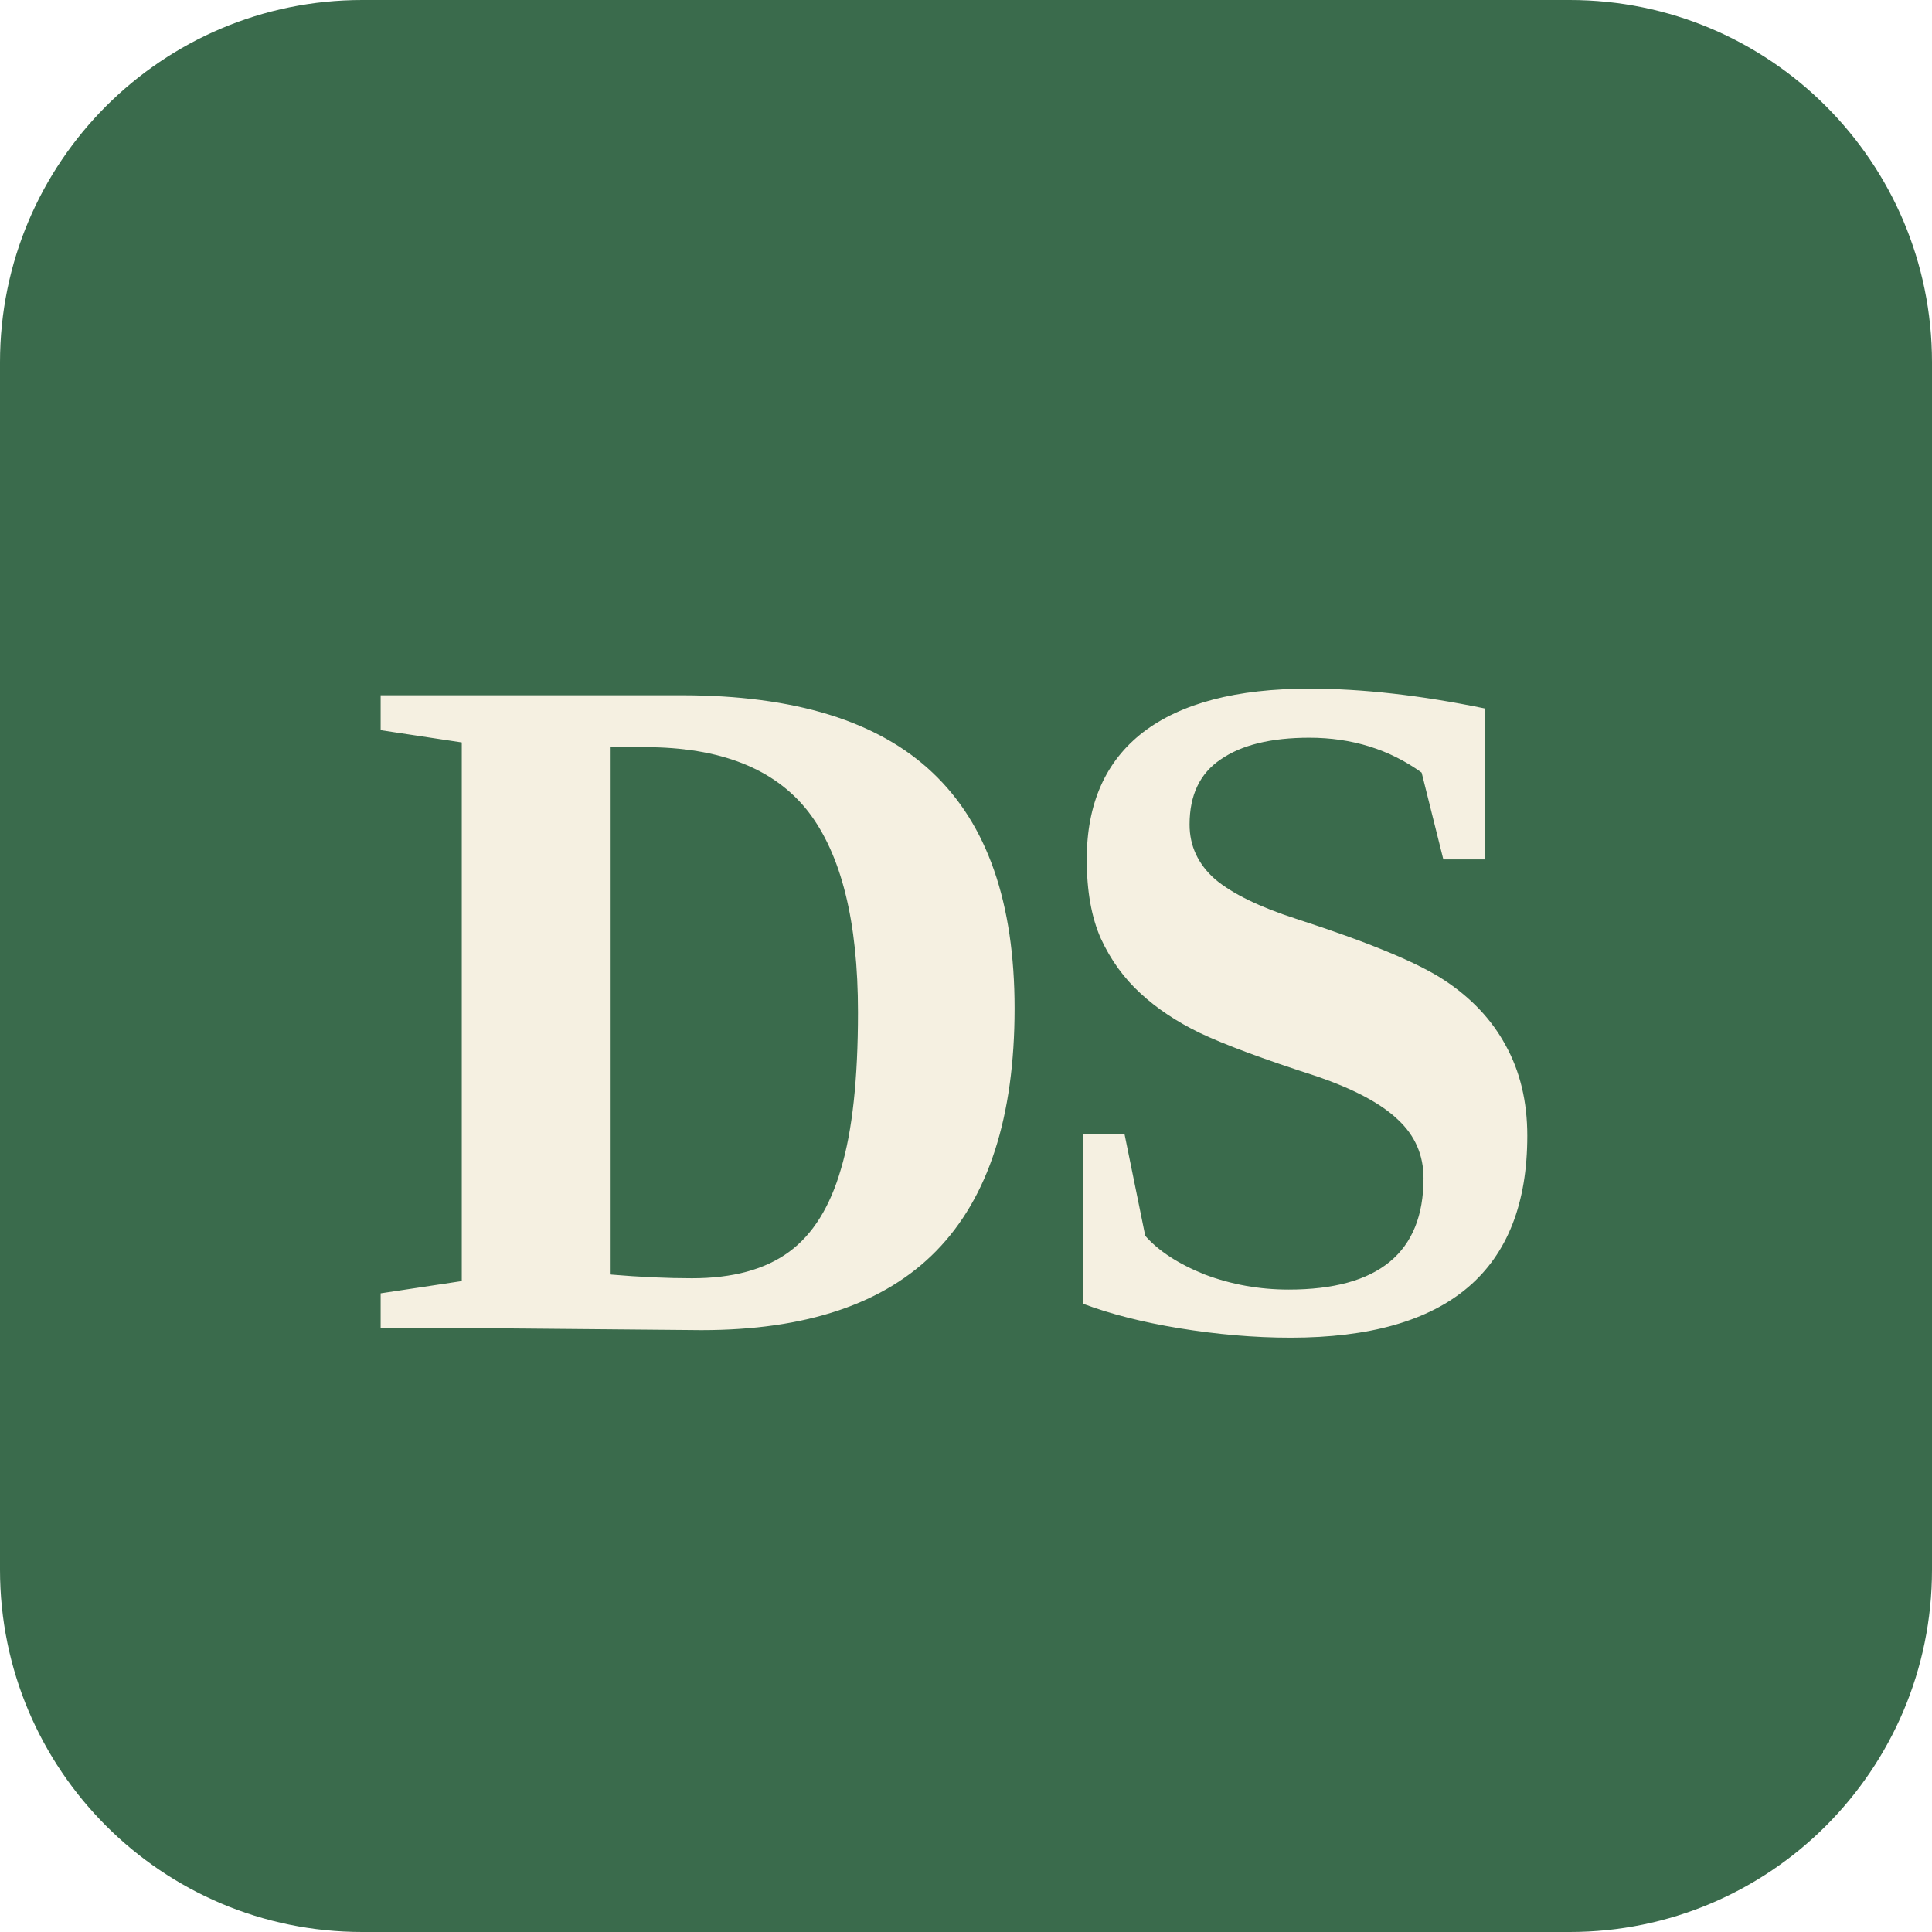
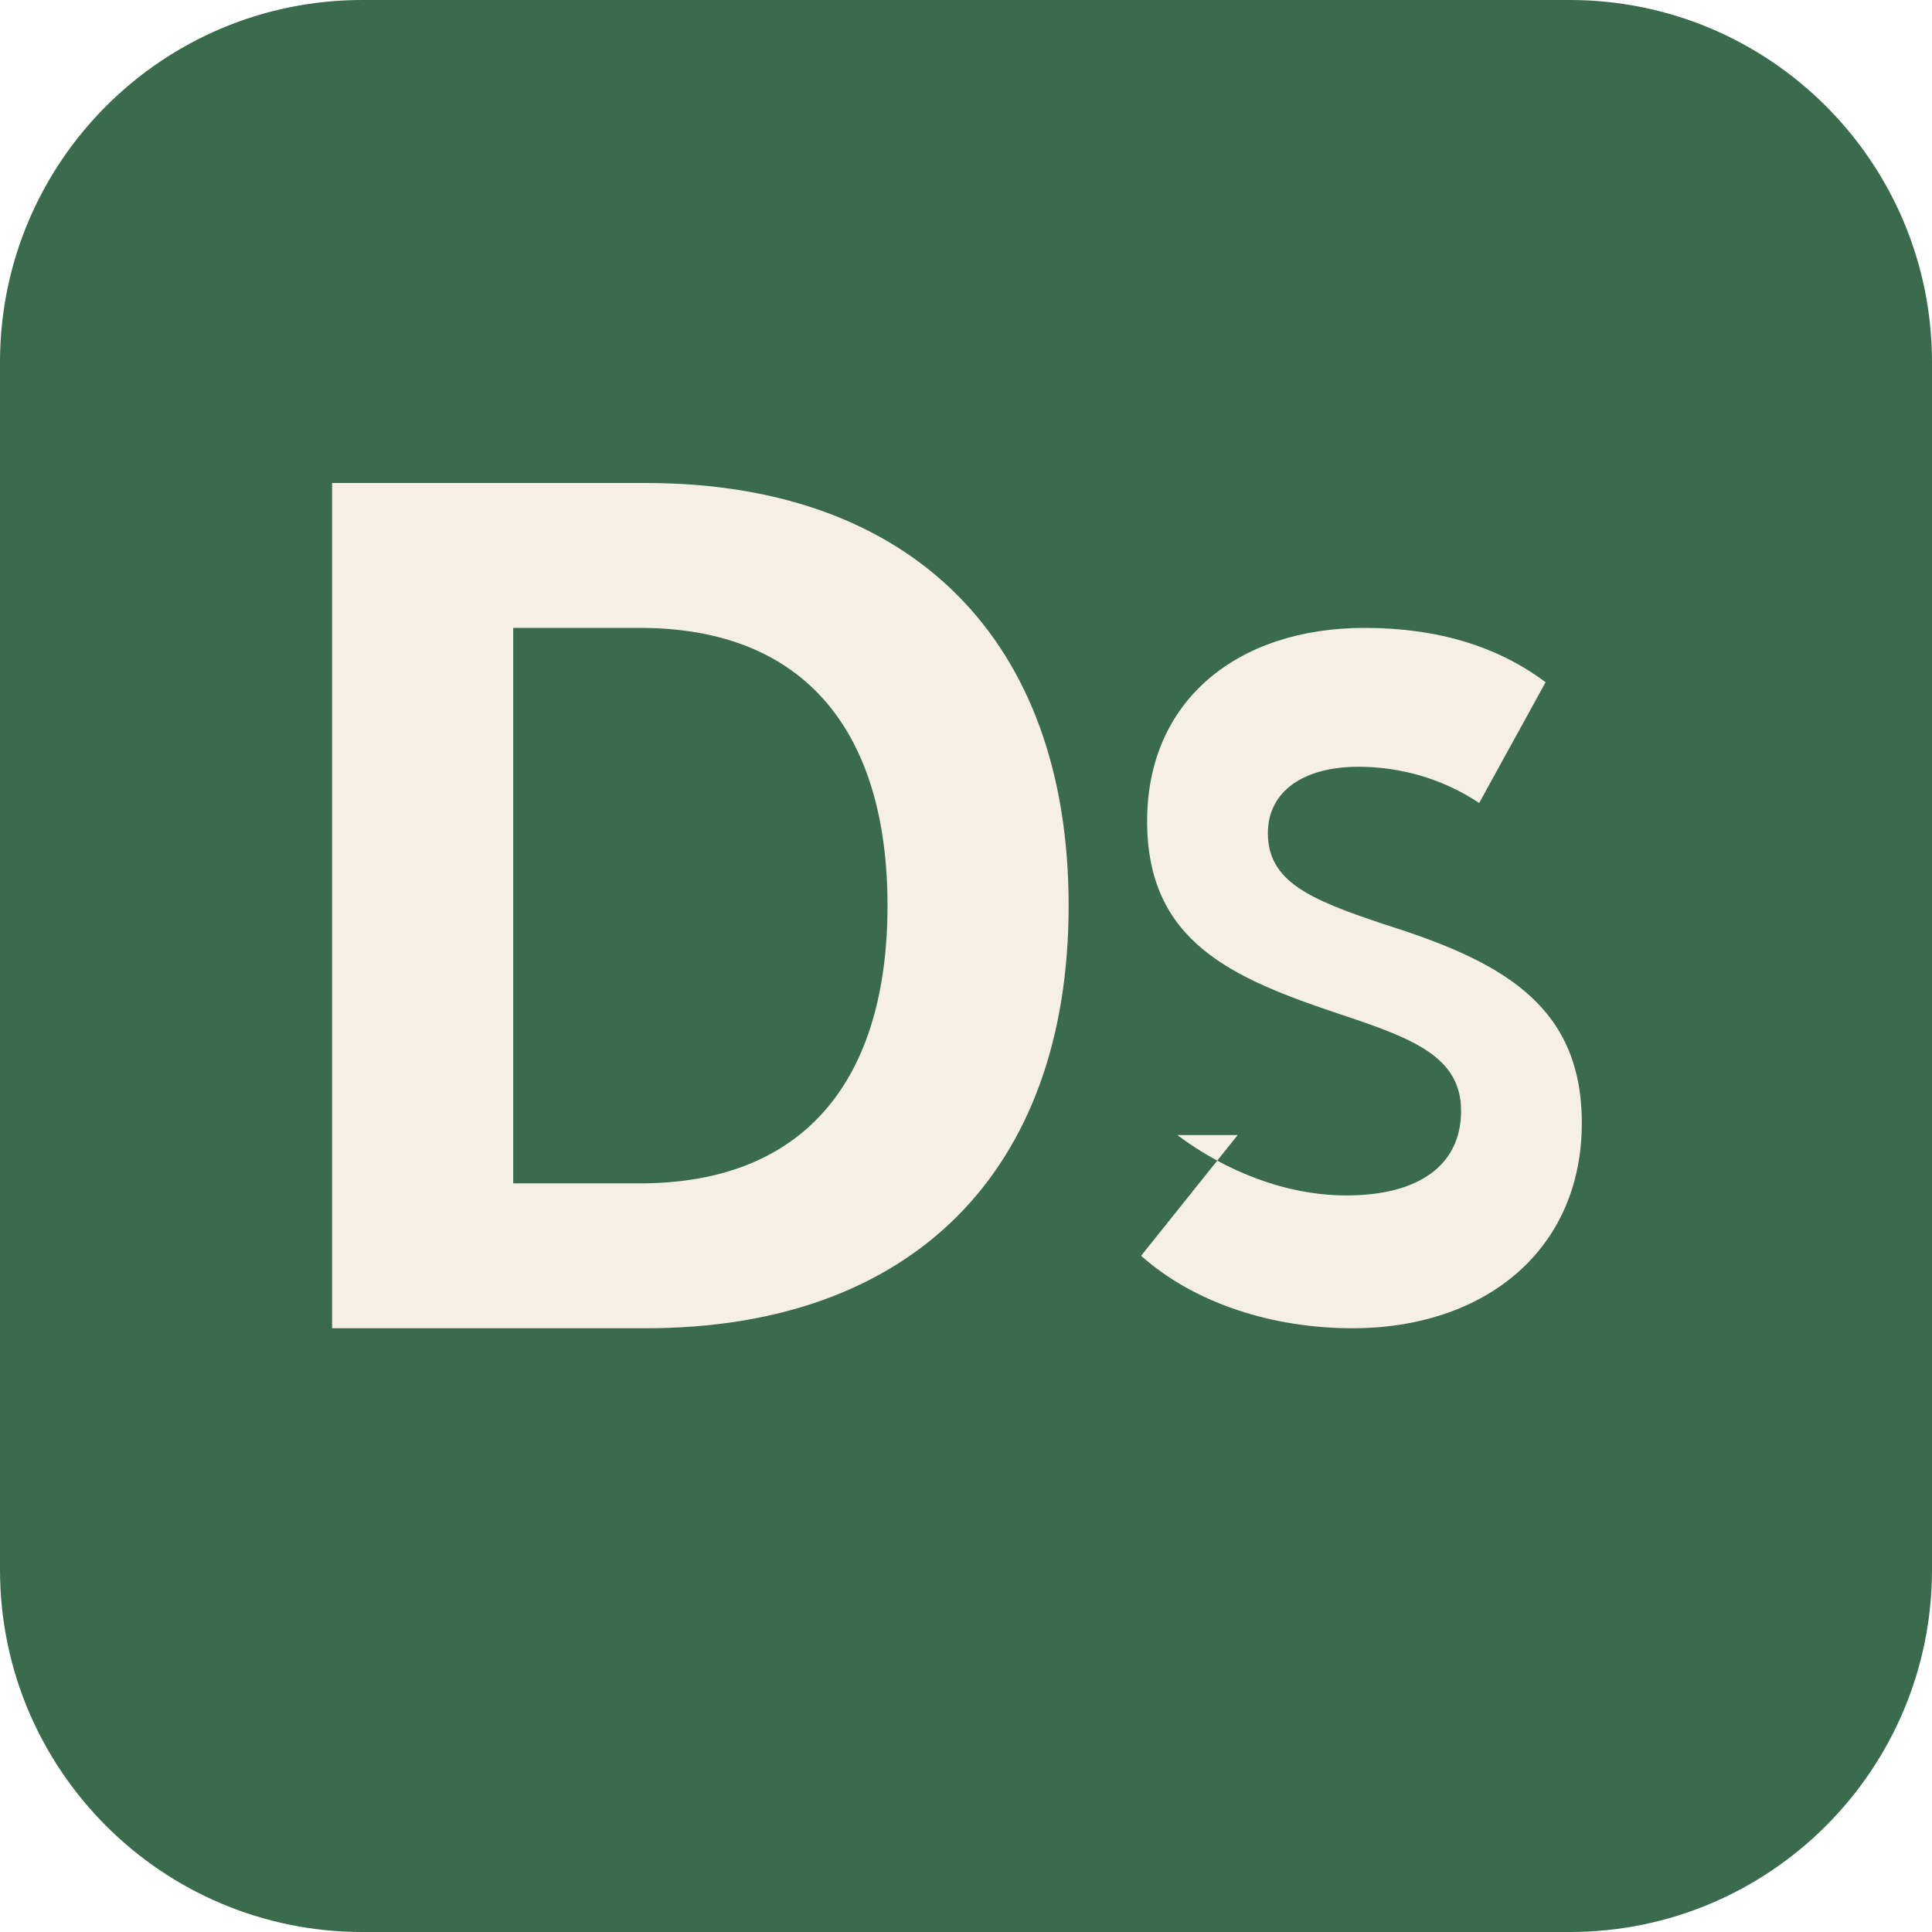
<svg xmlns="http://www.w3.org/2000/svg" viewBox="0 0 32 32" width="32" height="32">
  <rect width="32" height="32" rx="6" fill="#3A6B4C" />
-   <text x="16" y="22" text-anchor="middle" font-family="Georgia, 'Times New Roman', serif" font-weight="700" font-size="16" fill="#F5F0E1" letter-spacing="-0.5">DS</text>
+   <path d="M5.5 8h5.2c4.4 0 7 2.6 7 7s-2.6 7-7 7H5.5V8zm3 2.4v9.2h2.1c2.8 0 4.1-1.8 4.1-4.6s-1.3-4.6-4.1-4.6H8.5z" fill="#F5F0E1" />
+   <path d="M19.5 18.8c.8.6 1.8 1 2.8 1 1.2 0 1.9-.5 1.9-1.4 0-.9-.8-1.2-2-1.6-1.8-.6-3.2-1.2-3.2-3.2 0-2 1.5-3.2 3.6-3.2 1.2 0 2.2.3 3 .9l-1.1 2c-.6-.4-1.3-.6-2-.6-.9 0-1.5.4-1.5 1.1 0 .8.7 1.1 1.9 1.5 1.9.6 3.3 1.3 3.3 3.3 0 2.1-1.6 3.4-3.8 3.4-1.3 0-2.6-.4-3.5-1.2l1.6-2z" fill="#F5F0E1" />
</svg>
